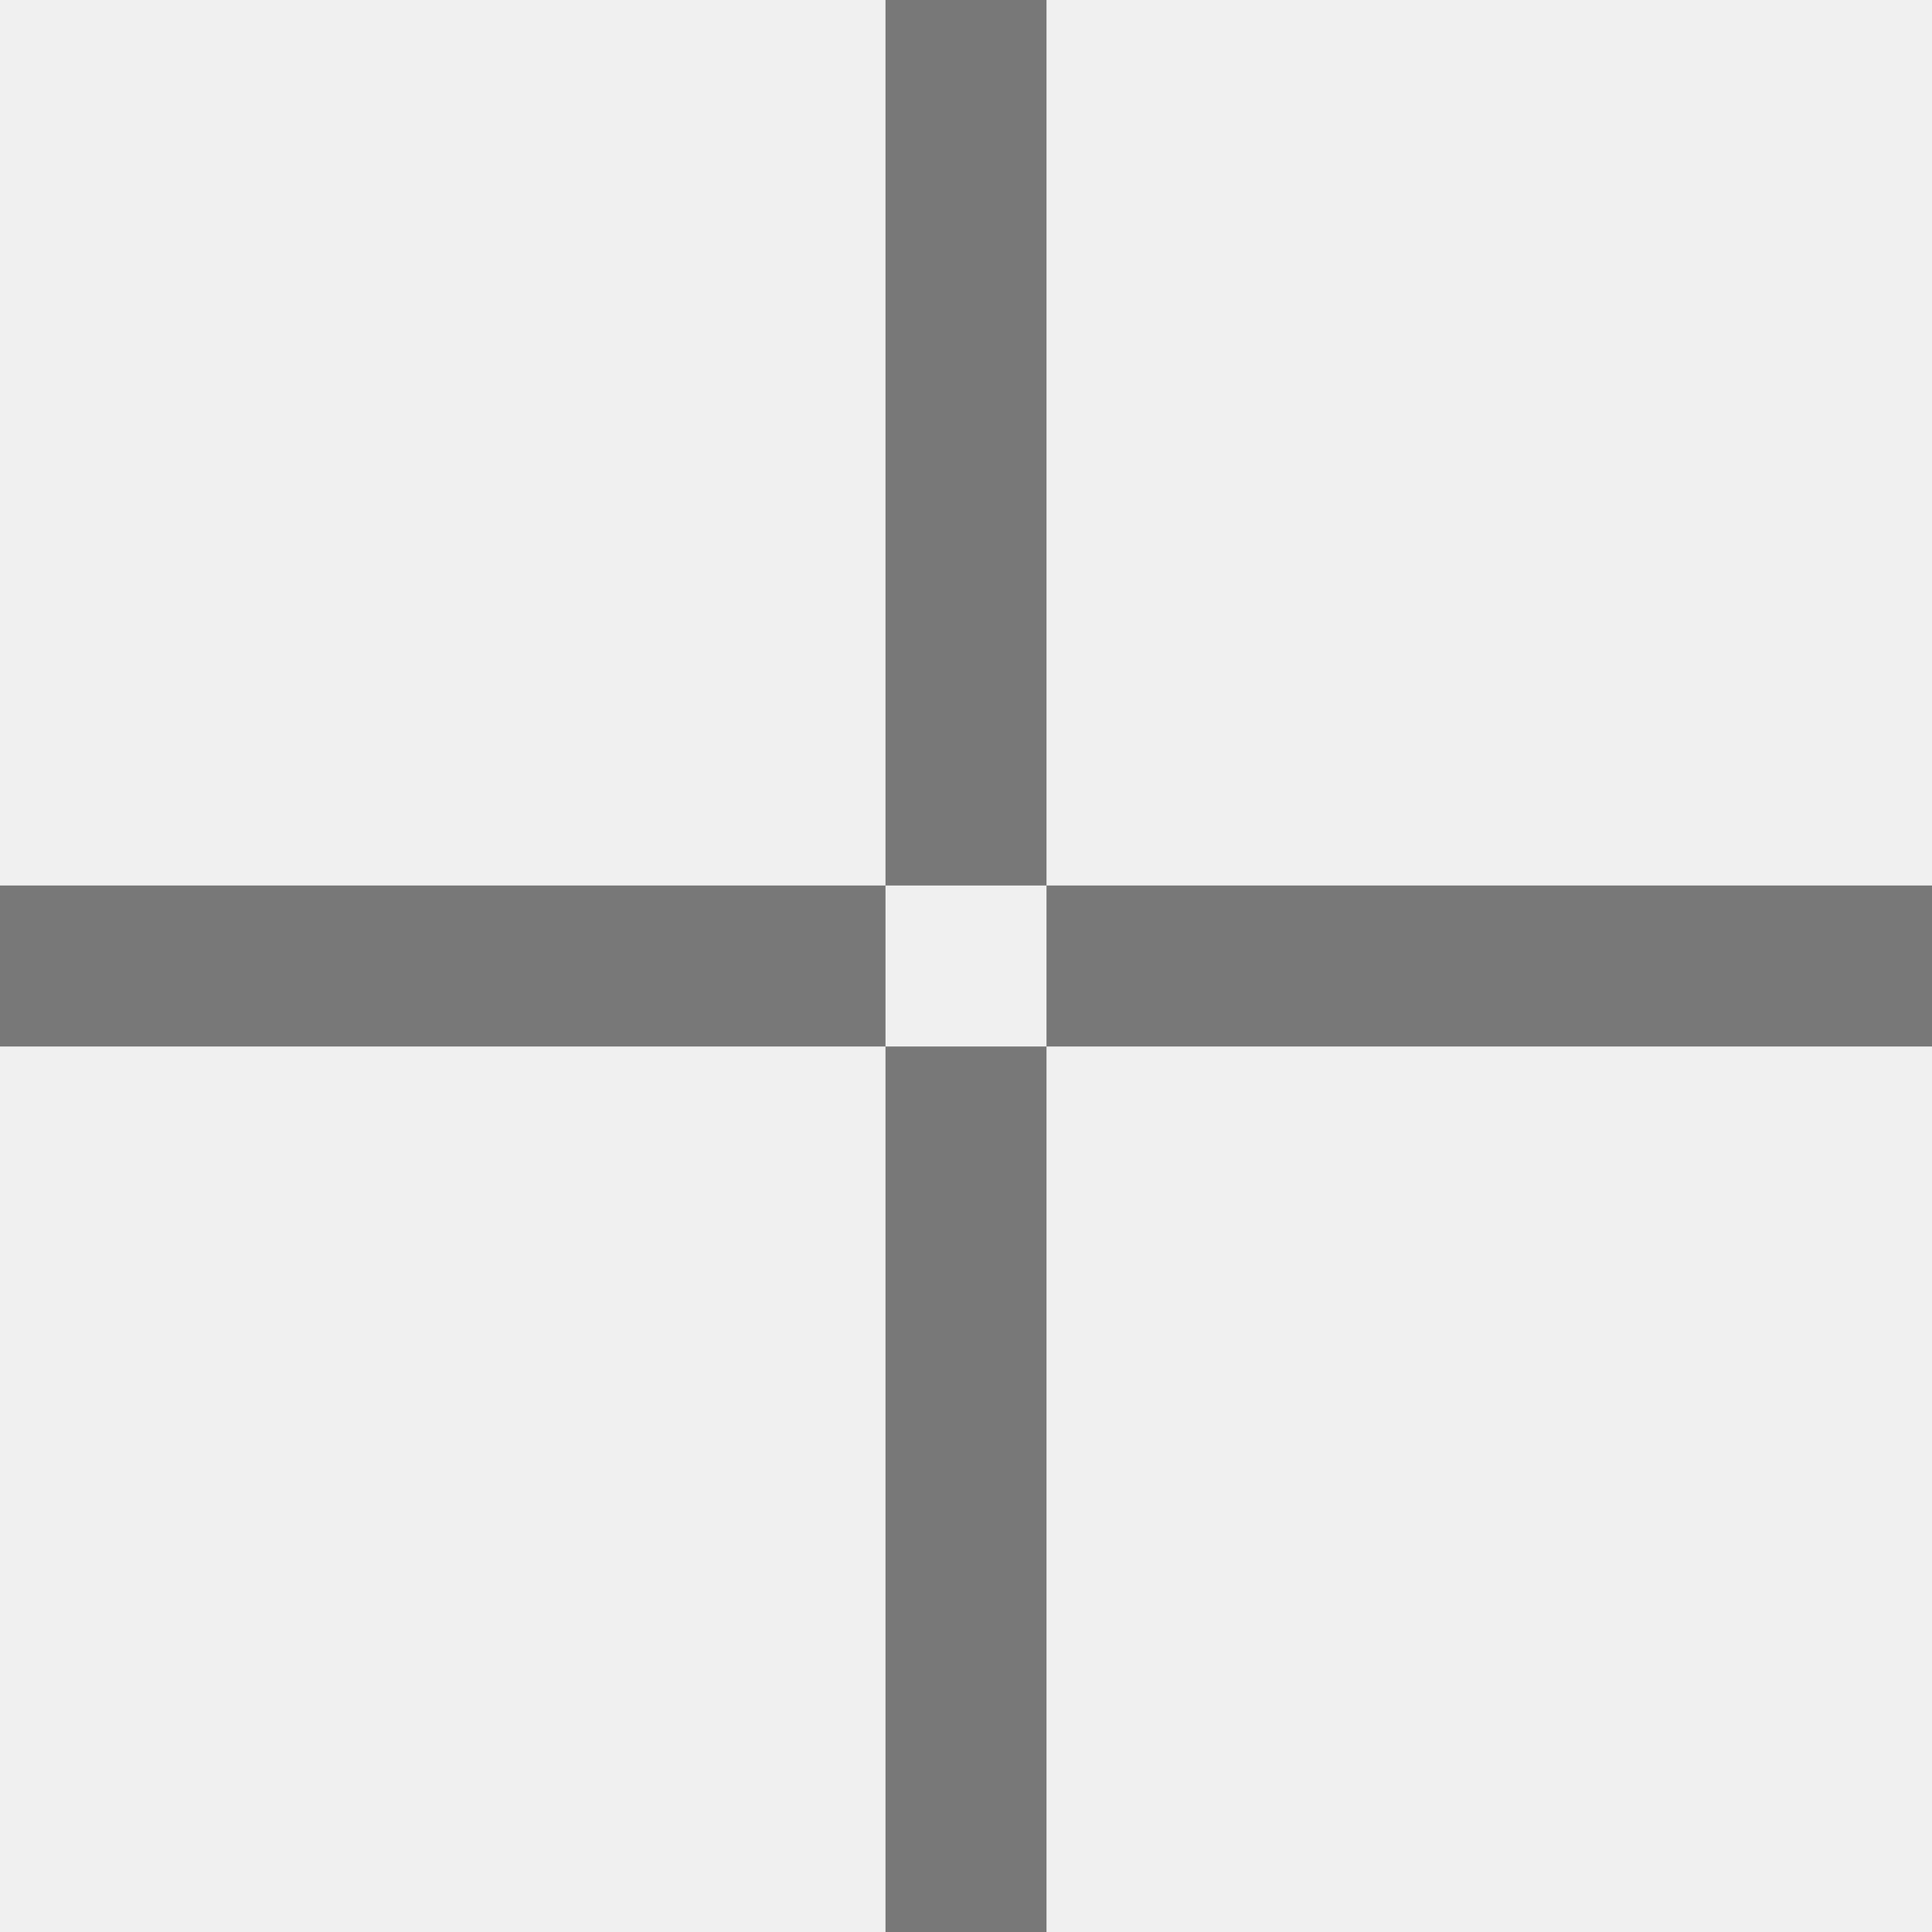
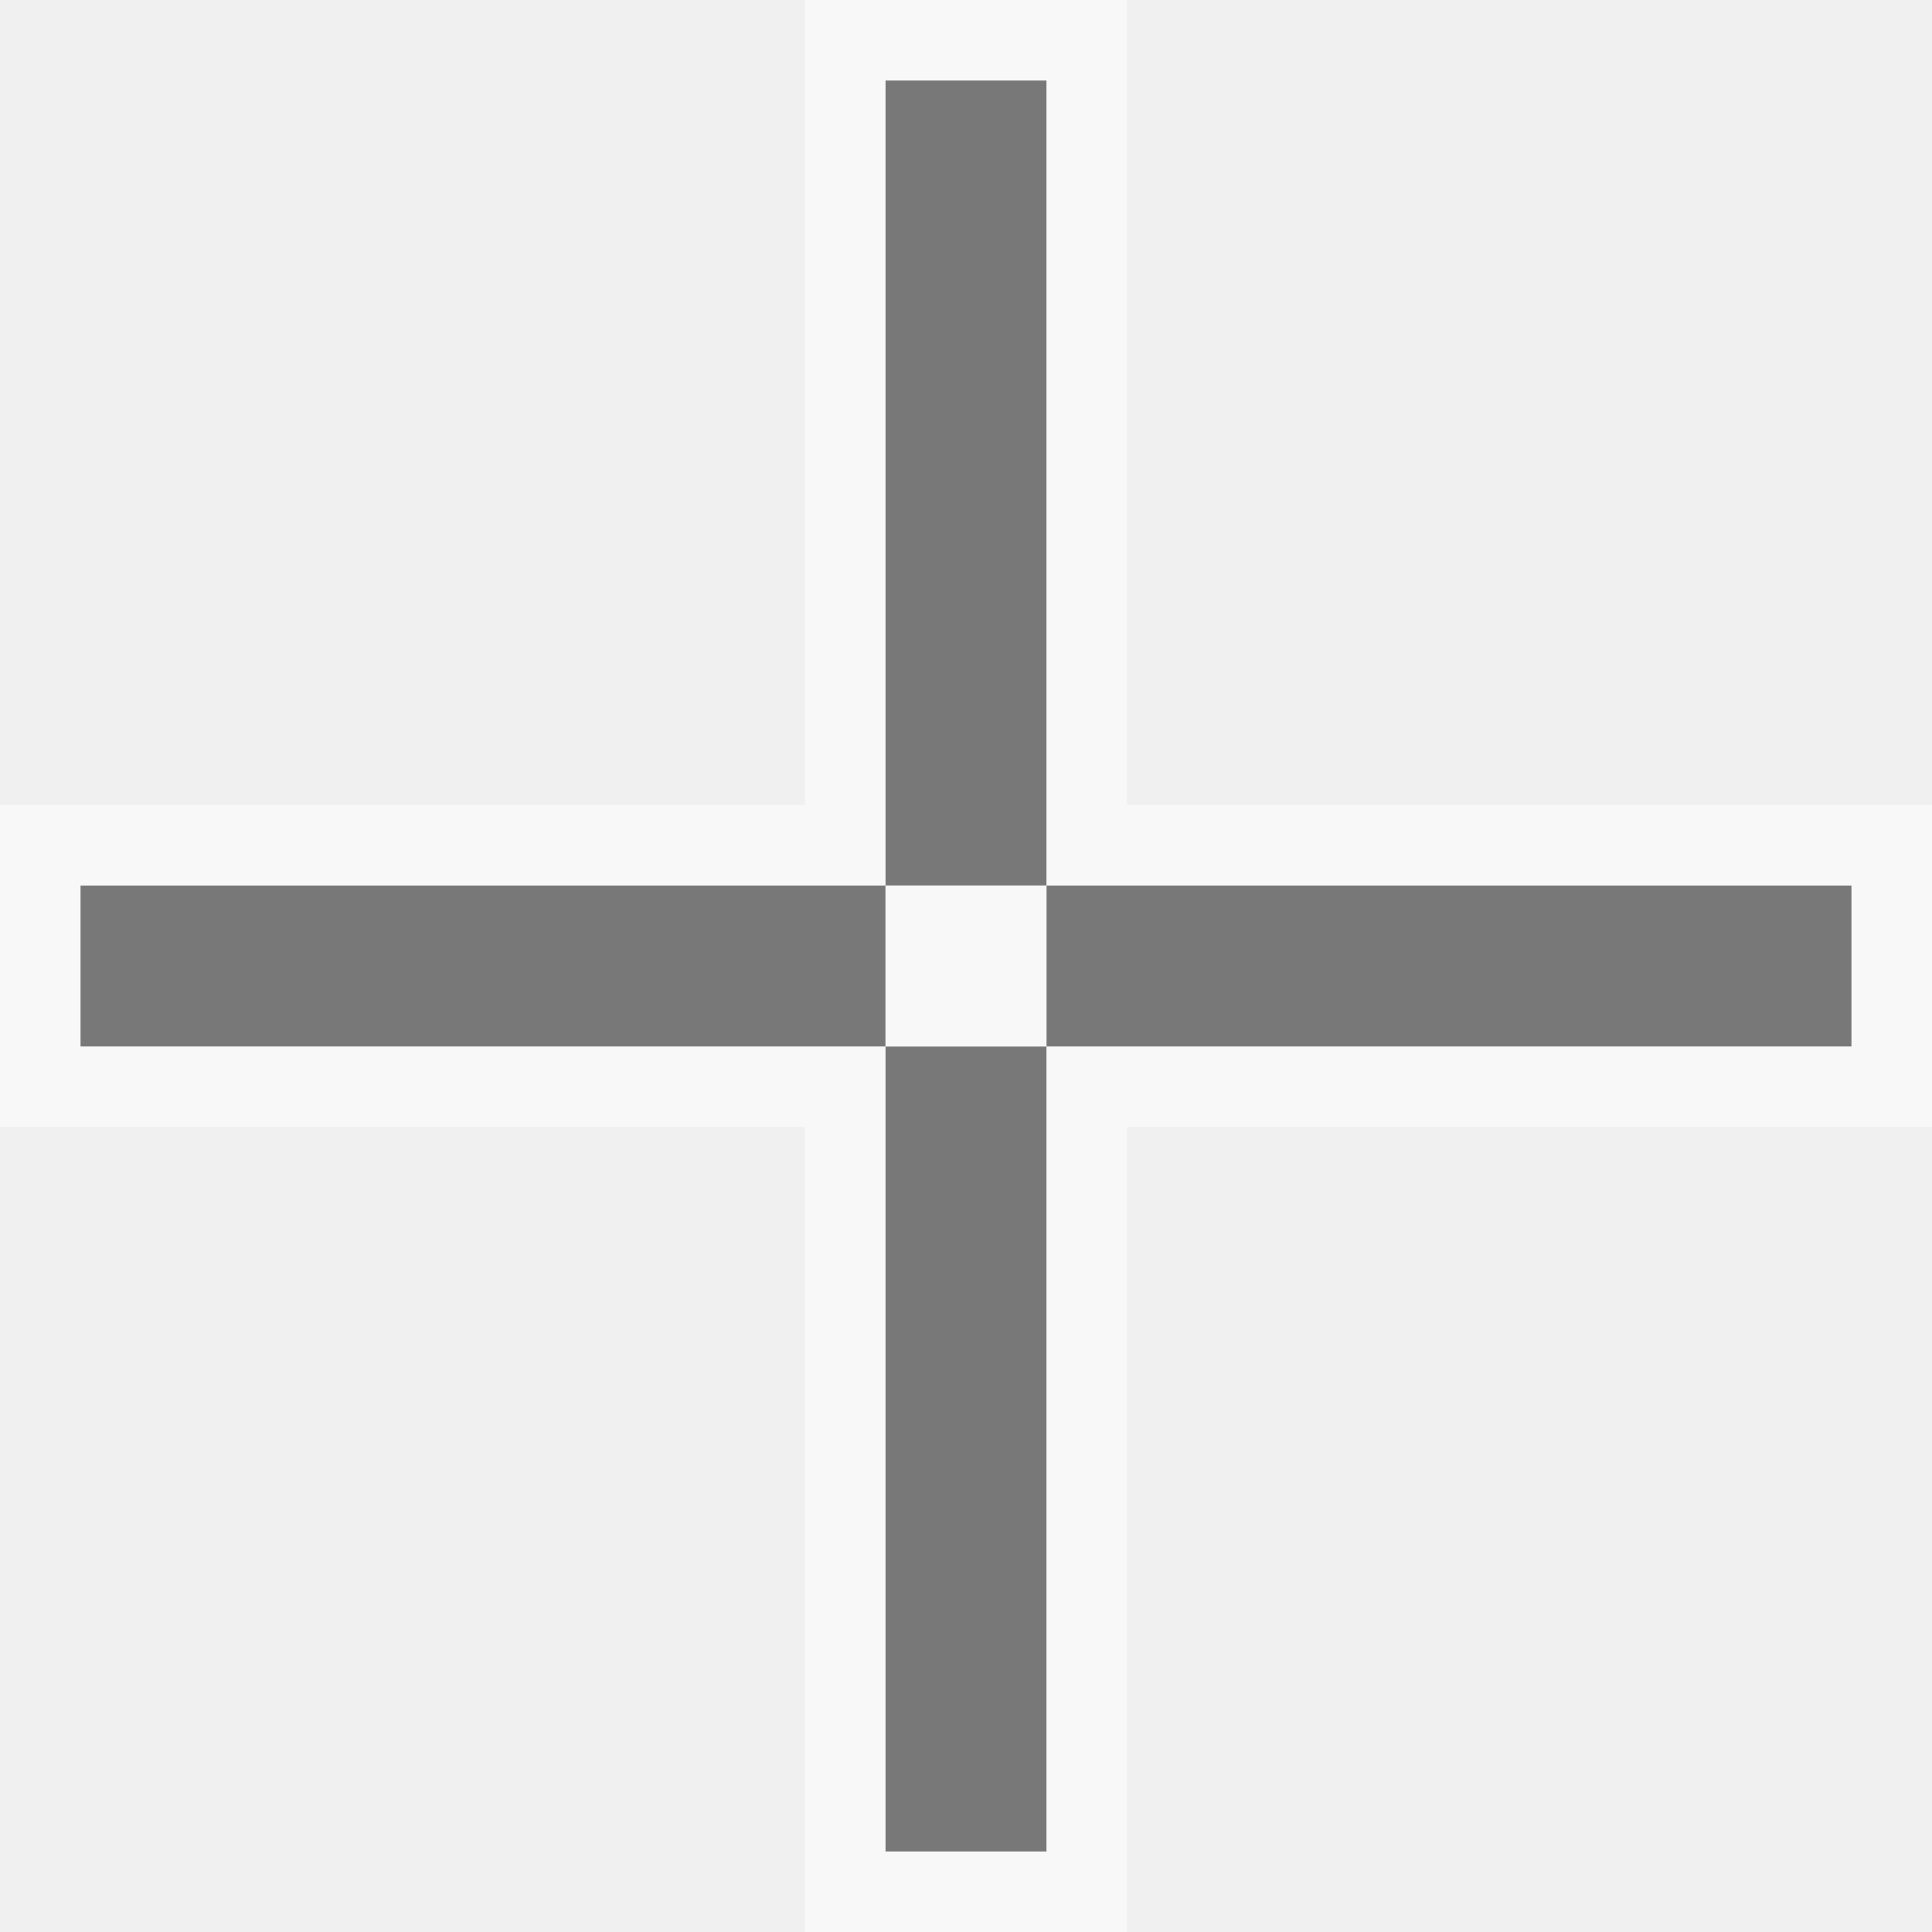
<svg xmlns="http://www.w3.org/2000/svg" width="24" height="24" viewBox="0 0 24 24" fill="none">
-   <path fill-rule="evenodd" clip-rule="evenodd" d="M13 0V11H11L11 0H13ZM11 13V11H0V13H11ZM13 13V11H24V13H13ZM13 13H11V24H13V13Z" fill="black" fill-opacity="0.5" />
+   <path fill-rule="evenodd" clip-rule="evenodd" d="M13 1V11H11L11 1H13ZM11 13V11H1V13H11ZM13 13V11H23V13H13ZM13 13H11V23H13V13Z" fill="black" fill-opacity="0.5" />
+   <path fill-rule="evenodd" clip-rule="evenodd" d="M0 10H10V0H14V10H24V14H14V24H10V14H0V10ZM1 11H11V1H13V11H23V13H13V23H11V13H1V11Z" fill="white" fill-opacity="0.5" />
+   <path d="M13 11H11V13H13V11Z" fill="white" fill-opacity="0.5" />
</svg>
